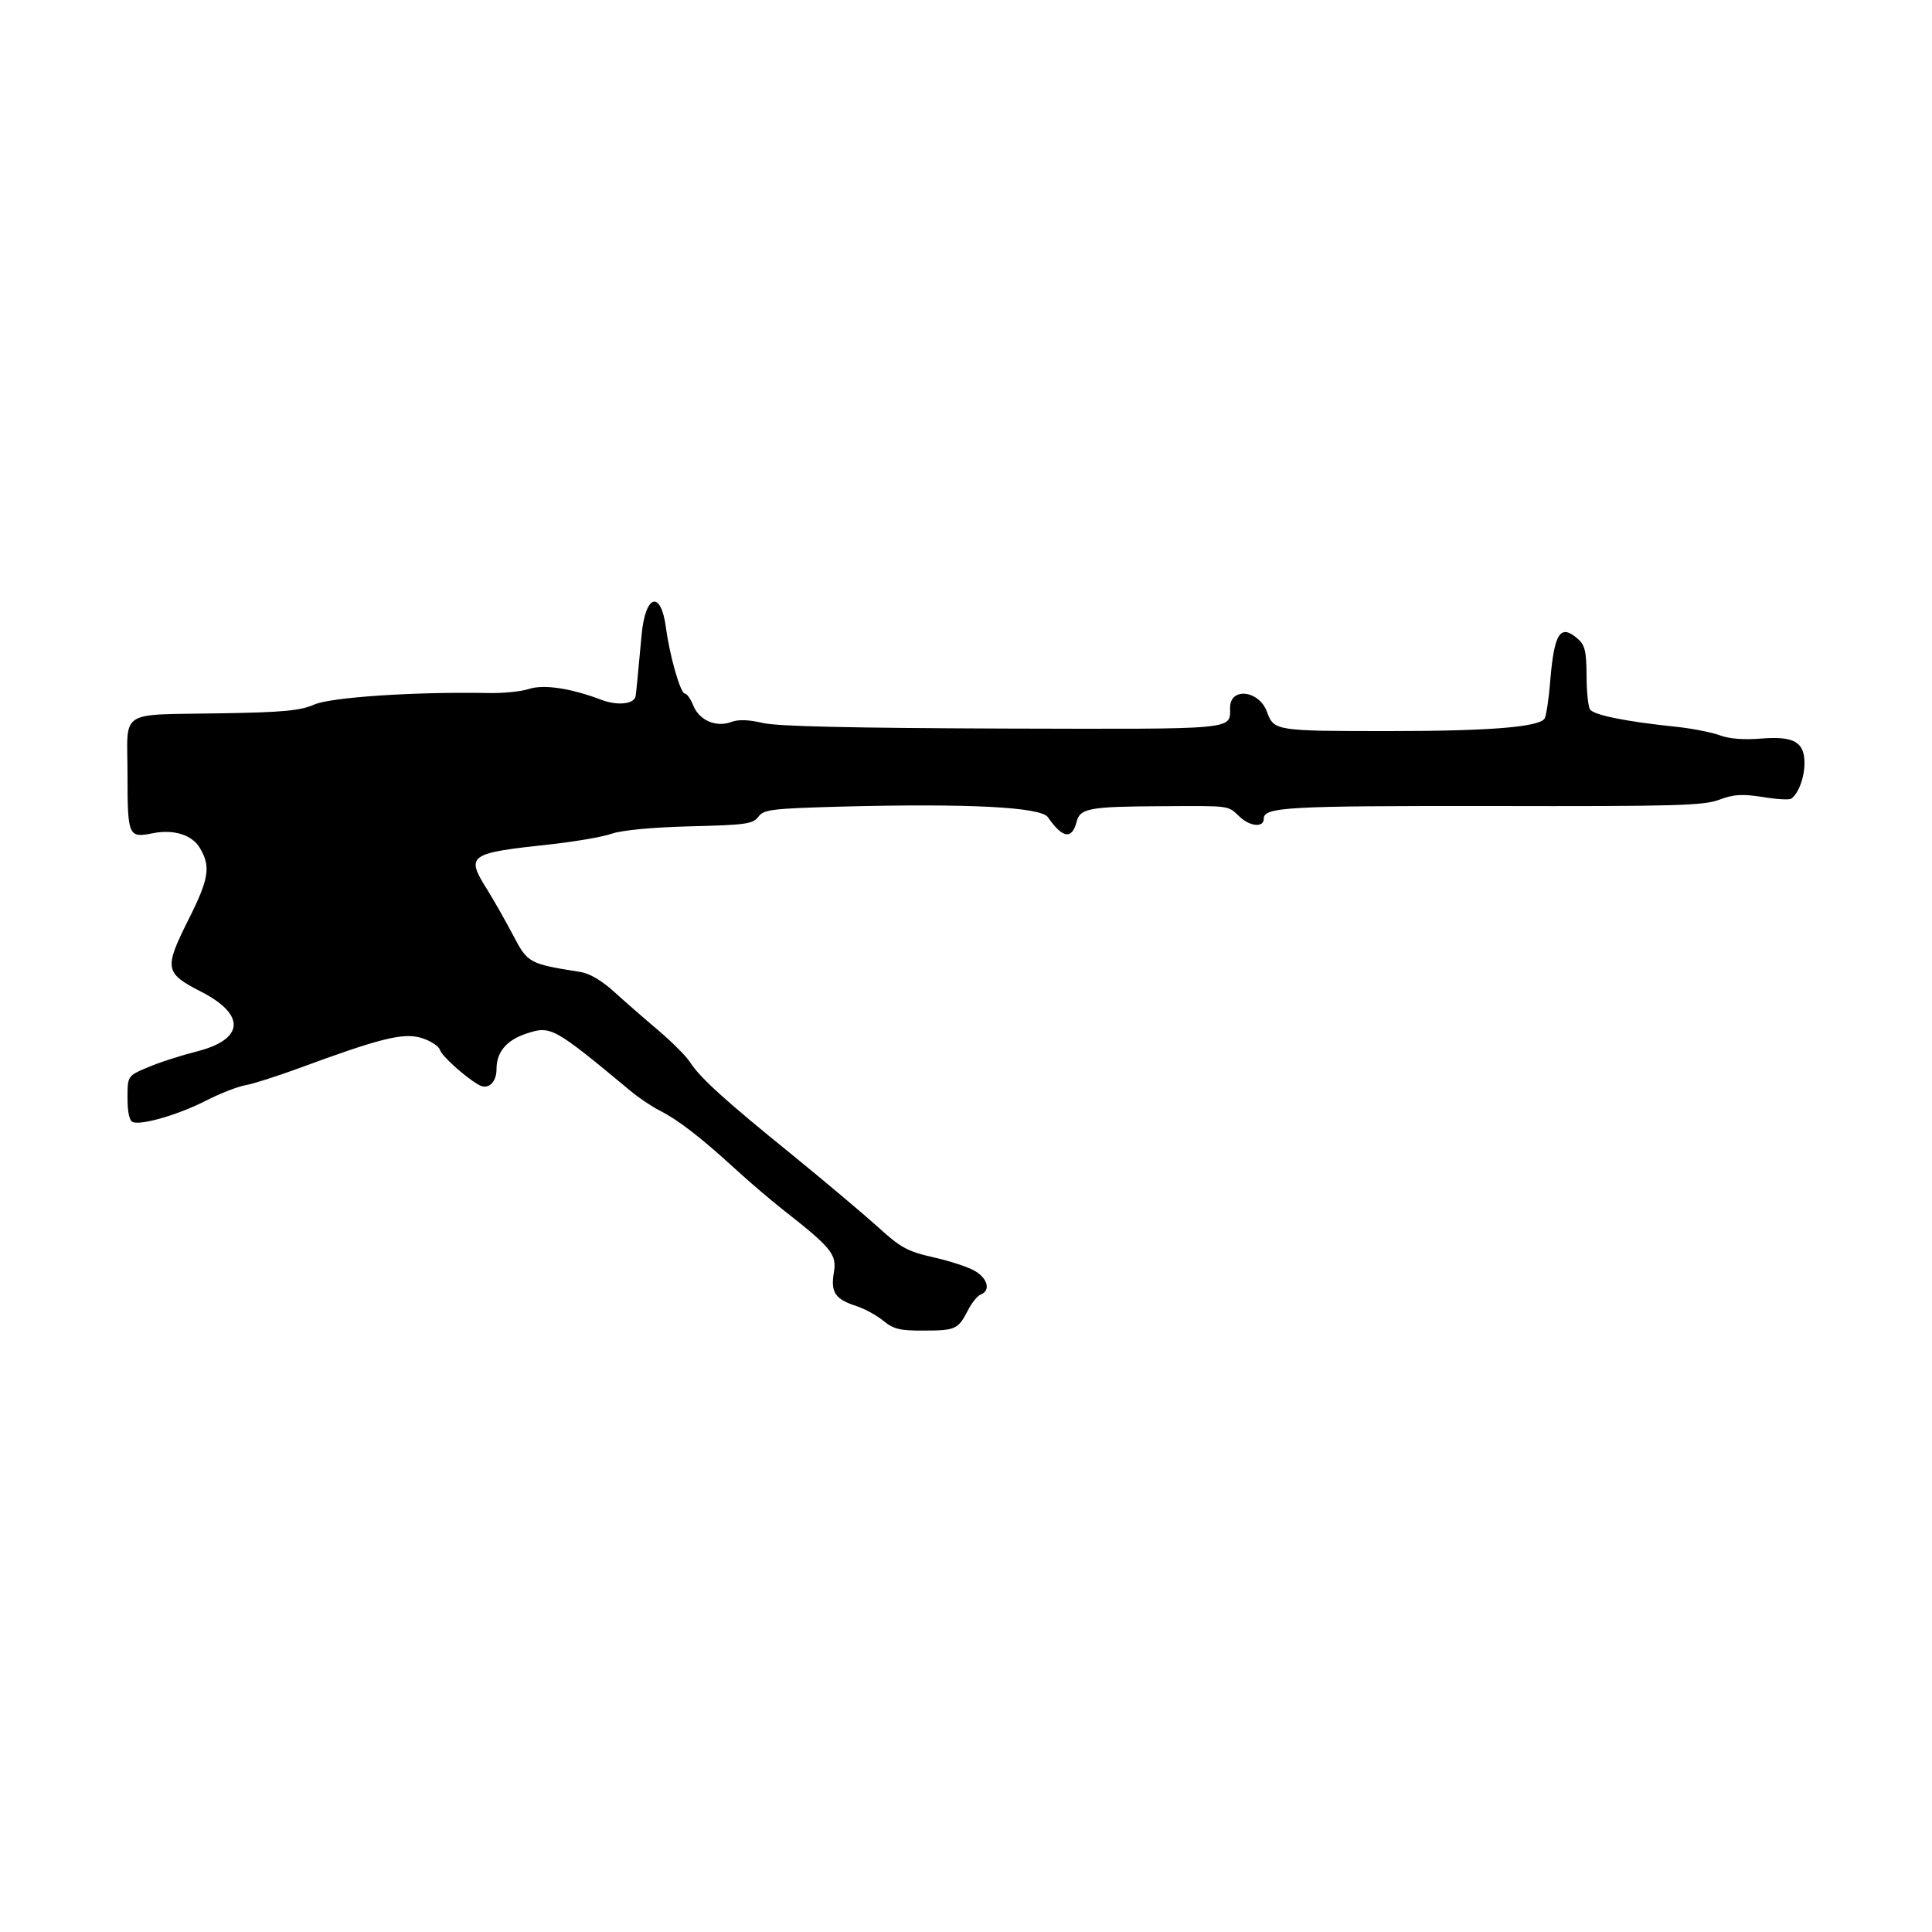
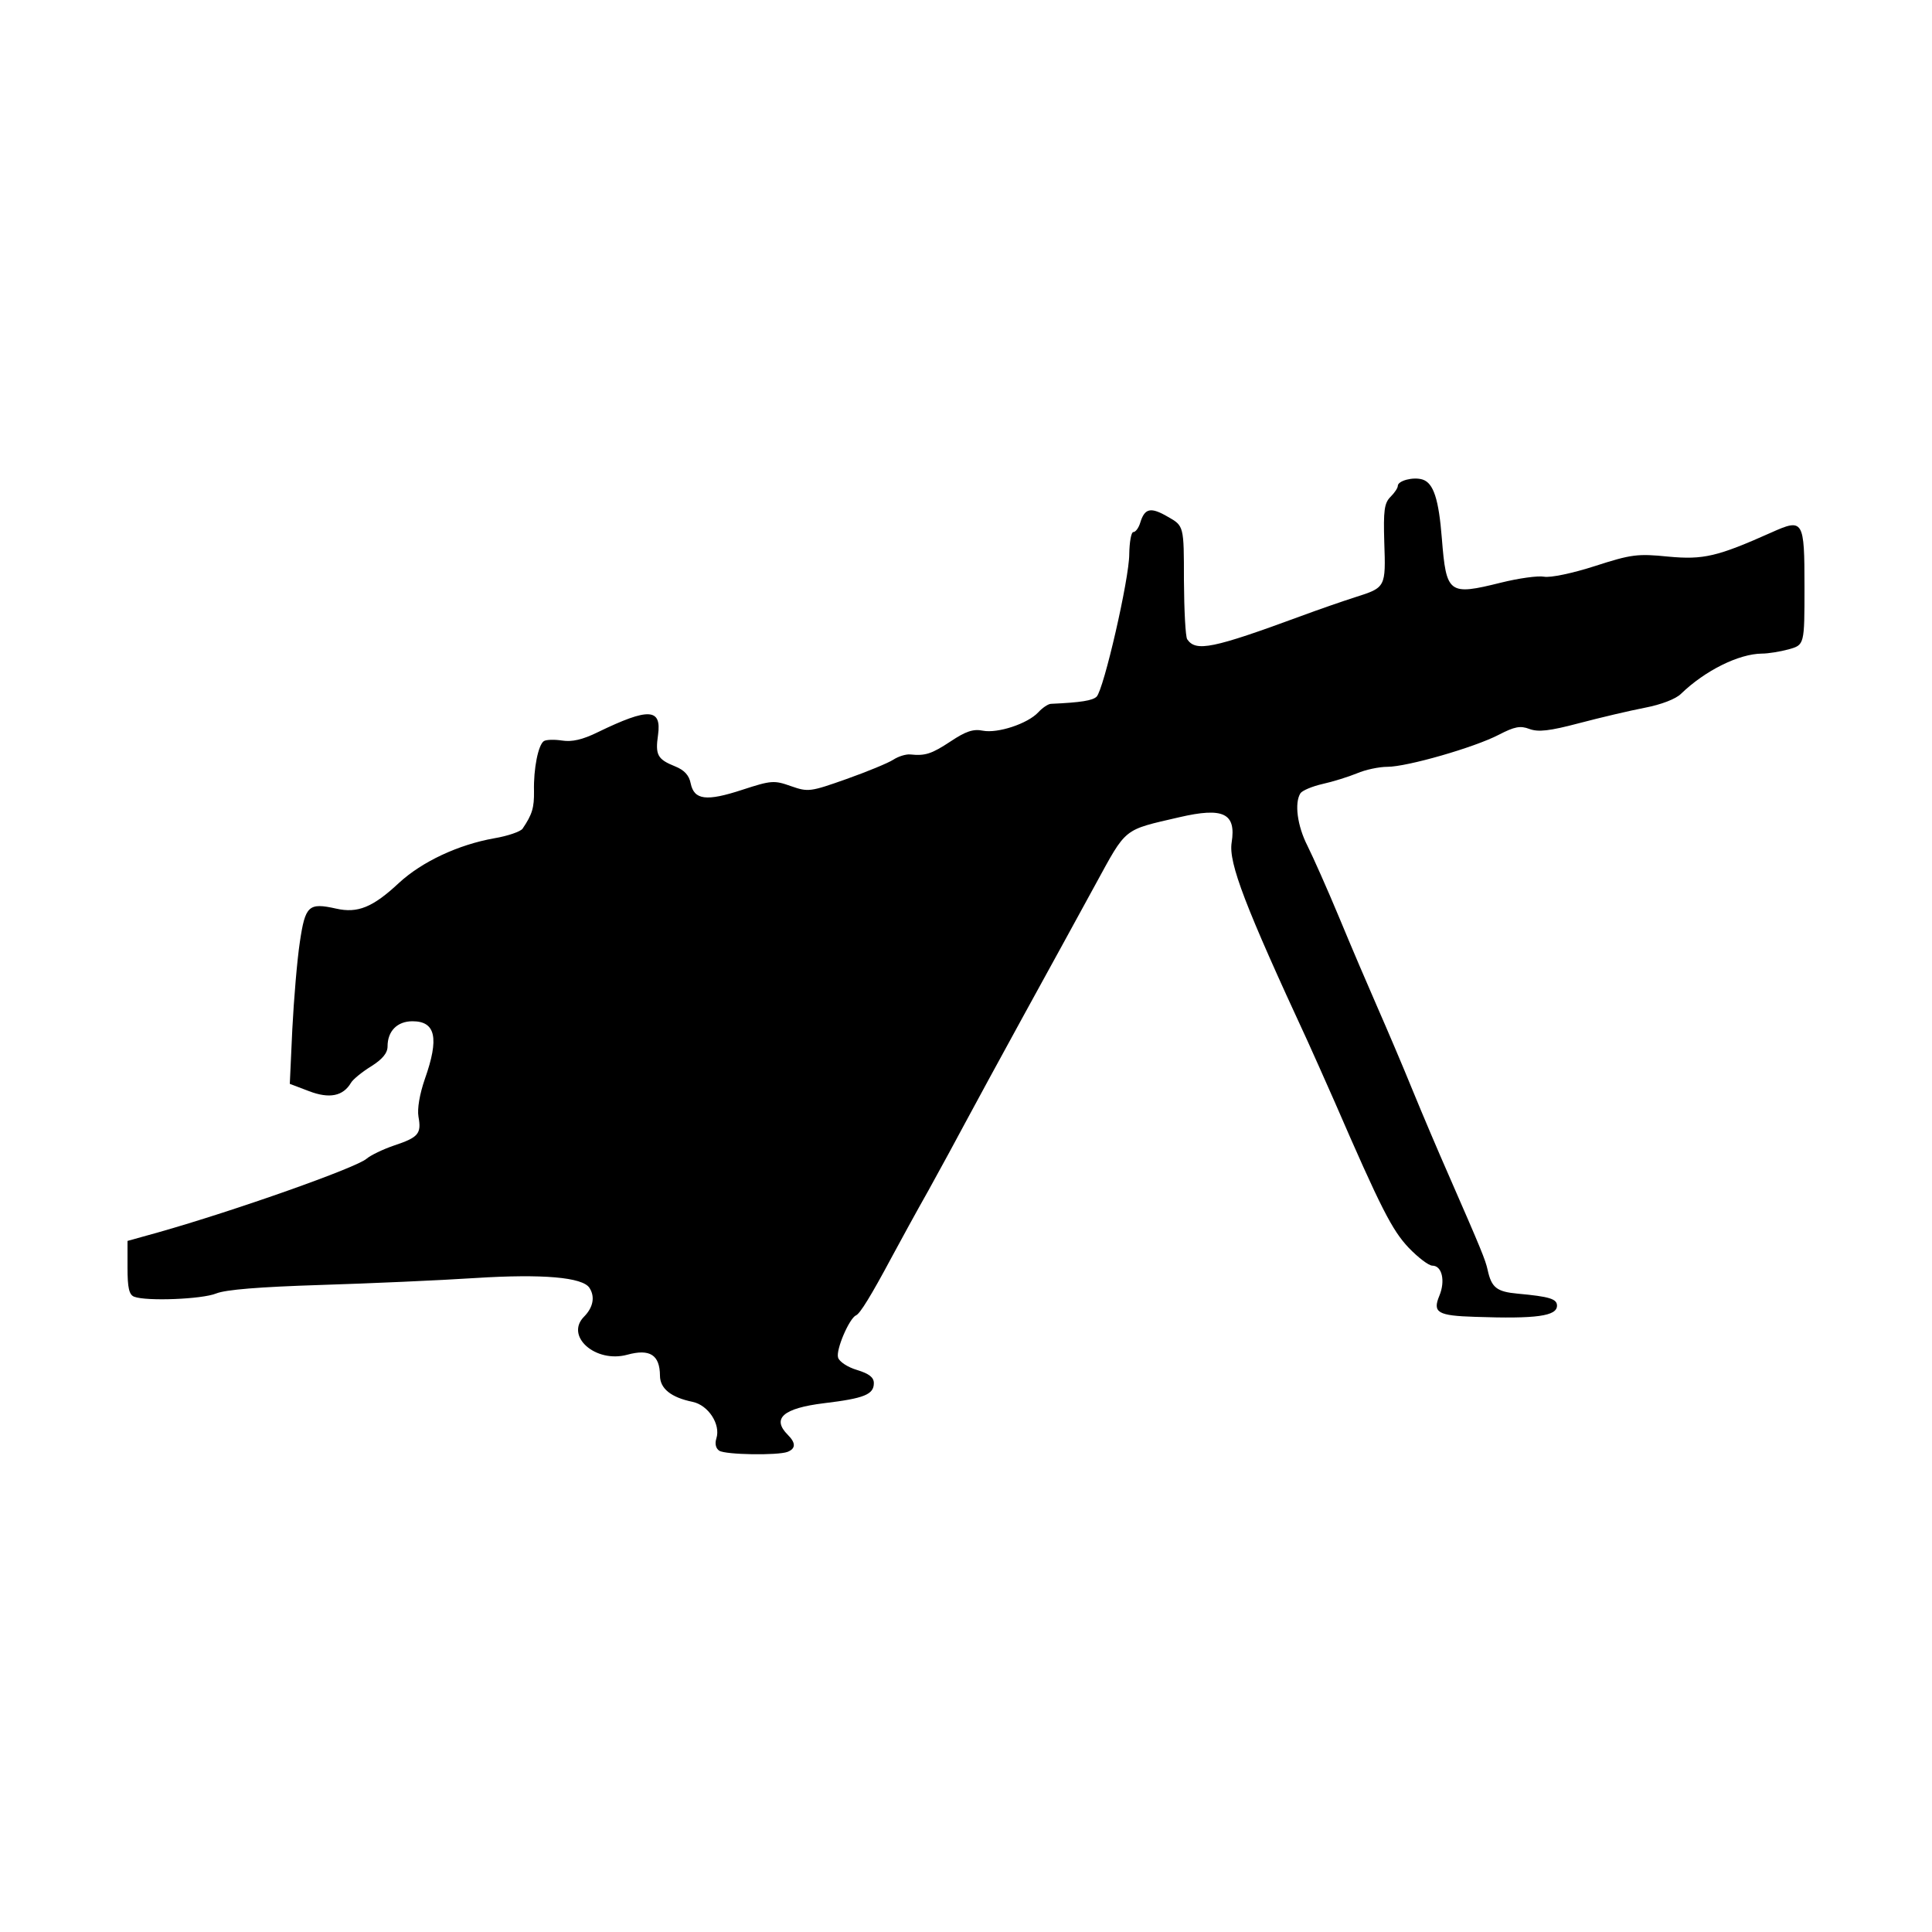
<svg xmlns="http://www.w3.org/2000/svg" viewBox="0 0 100 100">
-   <path fill="currentColor" fill-rule="evenodd" d="M45.73 68.37C45.39 68.09 44.76 67.74 44.32 67.6C43.22 67.24 42.99 66.89 43.16 65.87C43.32 64.93 43.06 64.6 40.52 62.61C39.91 62.13 38.78 61.17 38.03 60.48C36.28 58.88 35.12 57.98 34.16 57.49C33.74 57.28 33.06 56.82 32.64 56.47C28.67 53.17 28.51 53.08 27.27 53.49C26.22 53.83 25.7 54.45 25.7 55.33C25.7 56.05 25.25 56.44 24.76 56.14C24.03 55.71 22.87 54.66 22.77 54.34C22.7 54.14 22.27 53.86 21.8 53.72C20.87 53.44 19.67 53.74 15.39 55.32C14.32 55.71 13.11 56.1 12.71 56.17C12.3 56.24 11.38 56.6 10.64 56.98C9.27 57.68 7.35 58.25 6.88 58.08C6.7 58.03 6.6 57.57 6.6 56.84C6.6 55.69 6.6 55.69 7.64 55.25C8.21 55 9.34 54.64 10.16 54.43C12.64 53.81 12.75 52.53 10.41 51.33C8.53 50.37 8.49 50.13 9.73 47.65C10.82 45.49 10.92 44.86 10.35 43.9C9.95 43.21 8.99 42.91 7.9 43.13C6.65 43.38 6.6 43.29 6.6 40.11C6.6 36.65 6.03 37.02 11.49 36.92C14.64 36.87 15.56 36.78 16.26 36.47C17.11 36.09 21.45 35.8 25.26 35.87C26.03 35.89 26.99 35.79 27.38 35.66C28.14 35.41 29.54 35.62 31.15 36.23C31.98 36.54 32.83 36.44 32.9 36.03C32.94 35.76 33.01 34.99 33.21 32.86C33.4 30.76 34.21 30.52 34.47 32.49C34.66 33.94 35.22 35.9 35.45 35.9C35.55 35.9 35.75 36.18 35.89 36.53C36.2 37.29 37.07 37.66 37.85 37.37C38.21 37.23 38.76 37.25 39.48 37.42C40.23 37.6 44.06 37.68 51.91 37.71C64.17 37.74 63.66 37.79 63.67 36.62C63.67 35.55 65.18 35.73 65.58 36.85C65.94 37.83 66.01 37.84 71.92 37.84C77.12 37.84 79.67 37.63 79.95 37.19C80.03 37.05 80.17 36.17 80.24 35.23C80.45 32.75 80.76 32.28 81.66 33.06C82.04 33.39 82.11 33.71 82.12 34.95C82.12 35.77 82.2 36.57 82.3 36.72C82.49 37.01 84.15 37.35 86.78 37.62C87.61 37.71 88.62 37.91 89.02 38.06C89.48 38.24 90.26 38.3 91.13 38.23C92.85 38.09 93.4 38.4 93.4 39.5C93.4 40.25 93.08 41.09 92.71 41.34C92.6 41.41 91.93 41.37 91.22 41.25C90.18 41.09 89.74 41.11 89 41.39C88.2 41.7 86.68 41.74 77.21 41.72C66.55 41.71 65.41 41.77 65.41 42.39C65.41 42.84 64.71 42.78 64.18 42.29C63.52 41.67 63.78 41.71 59.98 41.73C56.41 41.75 55.9 41.84 55.73 42.52C55.49 43.47 55 43.4 54.24 42.3C53.88 41.77 50.09 41.58 43.54 41.75C39.93 41.85 39.52 41.9 39.25 42.28C38.97 42.65 38.59 42.7 35.74 42.77C33.77 42.82 32.2 42.97 31.67 43.15C31.19 43.32 29.77 43.56 28.52 43.7C24.23 44.16 24.09 44.25 25.22 46.05C25.57 46.61 26.17 47.67 26.56 48.41C27.31 49.85 27.39 49.89 30.05 50.31C30.53 50.39 31.17 50.77 31.78 51.33C32.32 51.82 33.34 52.71 34.05 53.31C34.77 53.92 35.51 54.66 35.71 54.97C36.21 55.76 37.49 56.93 41 59.77C42.67 61.13 44.65 62.8 45.41 63.48C46.61 64.58 46.96 64.77 48.32 65.08C49.17 65.27 50.14 65.59 50.47 65.79C51.13 66.18 51.28 66.8 50.77 67C50.6 67.06 50.29 67.44 50.09 67.84C49.59 68.81 49.45 68.87 47.79 68.87C46.59 68.88 46.24 68.79 45.73 68.37Z" />
+   <path fill="currentColor" fill-rule="evenodd" d="M37.23 75.09C37.05 74.97 36.99 74.73 37.08 74.45C37.31 73.72 36.66 72.73 35.85 72.56C34.73 72.33 34.16 71.87 34.16 71.2C34.15 70.13 33.64 69.8 32.47 70.12C30.82 70.57 29.22 69.15 30.24 68.14C30.7 67.67 30.81 67.12 30.51 66.66C30.16 66.11 28.08 65.93 24.61 66.15C22.76 66.27 19.15 66.43 16.58 66.51C13.43 66.61 11.68 66.75 11.19 66.95C10.45 67.25 7.59 67.36 6.95 67.12C6.68 67.02 6.6 66.66 6.6 65.61L6.6 64.23 8.18 63.79C12.17 62.66 18.48 60.43 18.98 59.97C19.18 59.8 19.81 59.49 20.4 59.29C21.66 58.87 21.82 58.68 21.66 57.8C21.59 57.39 21.72 56.63 21.99 55.85C22.74 53.73 22.55 52.86 21.35 52.86C20.56 52.86 20.06 53.37 20.06 54.16C20.06 54.51 19.79 54.83 19.2 55.2C18.73 55.49 18.27 55.87 18.17 56.04C17.76 56.74 17.05 56.88 16 56.48L15 56.1 15.13 53.27C15.21 51.71 15.38 49.68 15.52 48.76C15.8 46.87 15.97 46.71 17.4 47.03C18.51 47.28 19.29 46.97 20.65 45.7C21.84 44.6 23.72 43.72 25.58 43.39C26.29 43.27 26.95 43.04 27.05 42.89C27.55 42.15 27.65 41.81 27.64 40.95C27.61 39.79 27.86 38.55 28.15 38.36C28.27 38.28 28.7 38.27 29.09 38.33C29.6 38.41 30.15 38.29 30.96 37.89C33.58 36.62 34.25 36.66 34.06 38.04C33.91 39.08 34.03 39.3 34.95 39.67C35.42 39.86 35.67 40.13 35.75 40.55C35.93 41.41 36.56 41.49 38.42 40.88C39.92 40.39 40.07 40.38 40.94 40.69C41.83 41 41.93 40.99 43.82 40.32C44.89 39.94 45.98 39.49 46.24 39.32C46.5 39.15 46.89 39.03 47.11 39.05C47.89 39.13 48.21 39.03 49.21 38.37C49.99 37.85 50.38 37.72 50.87 37.82C51.64 37.97 53.19 37.46 53.74 36.87C53.96 36.63 54.26 36.43 54.4 36.43C55.96 36.36 56.55 36.26 56.76 36.06C57.13 35.69 58.45 29.96 58.45 28.68C58.46 28.06 58.55 27.54 58.66 27.54C58.78 27.54 58.94 27.32 59.02 27.05C59.25 26.3 59.56 26.23 60.45 26.75C61.28 27.22 61.28 27.22 61.28 30.04C61.29 31.59 61.36 32.96 61.45 33.09C61.9 33.75 62.77 33.57 67.36 31.88C68.25 31.55 69.52 31.11 70.18 30.9C71.72 30.41 71.73 30.39 71.65 28.07C71.6 26.43 71.65 26.04 71.97 25.72C72.18 25.51 72.35 25.26 72.35 25.15C72.35 24.88 73.15 24.67 73.63 24.82C74.2 25 74.47 25.84 74.63 27.87C74.86 30.74 74.98 30.83 77.68 30.16C78.6 29.93 79.61 29.79 79.92 29.85C80.25 29.91 81.37 29.68 82.55 29.3C84.44 28.69 84.76 28.65 86.35 28.81C88.17 28.98 88.89 28.81 91.69 27.56C93.34 26.82 93.4 26.91 93.4 30.38C93.4 33.38 93.4 33.38 92.58 33.61C92.14 33.73 91.51 33.83 91.2 33.83C90 33.84 88.25 34.71 87.01 35.91C86.74 36.18 85.98 36.47 85.15 36.63C84.37 36.78 82.84 37.14 81.74 37.43C80.19 37.84 79.62 37.9 79.16 37.73C78.69 37.55 78.39 37.61 77.58 38.03C76.31 38.69 72.83 39.69 71.81 39.69C71.38 39.69 70.67 39.84 70.23 40.03C69.79 40.21 68.99 40.46 68.45 40.58C67.92 40.7 67.4 40.92 67.31 41.06C66.99 41.56 67.15 42.75 67.67 43.77C67.95 44.33 68.7 46.01 69.32 47.5C69.94 49 70.84 51.1 71.31 52.17C71.78 53.24 72.6 55.16 73.12 56.44C73.64 57.71 74.47 59.66 74.96 60.77C76.7 64.75 76.88 65.2 77 65.73C77.2 66.65 77.47 66.86 78.56 66.96C80.2 67.11 80.59 67.23 80.59 67.58C80.59 68.12 79.53 68.27 76.36 68.16C74.41 68.1 74.14 67.94 74.5 67.07C74.82 66.3 74.64 65.51 74.14 65.51C73.95 65.51 73.4 65.09 72.91 64.58C72.06 63.68 71.48 62.56 69.09 57.05C68.59 55.92 67.96 54.5 67.69 53.91C64.46 46.94 63.58 44.66 63.75 43.61C63.99 42.09 63.32 41.77 61.04 42.3C58.11 42.98 58.33 42.8 56.7 45.78C55.89 47.27 54.22 50.31 52.99 52.55C51.76 54.79 50.41 57.28 49.98 58.08C49.55 58.89 48.69 60.47 48.06 61.61C47.42 62.74 46.57 64.3 46.15 65.08C45.08 67.08 44.51 68 44.31 68.08C43.96 68.23 43.25 69.88 43.38 70.27C43.44 70.48 43.88 70.77 44.36 70.91C44.98 71.1 45.23 71.29 45.23 71.59C45.23 72.18 44.73 72.38 42.65 72.63C40.53 72.89 39.93 73.42 40.78 74.27C41.2 74.69 41.19 74.98 40.76 75.15C40.24 75.34 37.57 75.3 37.23 75.09Z" />
</svg>
